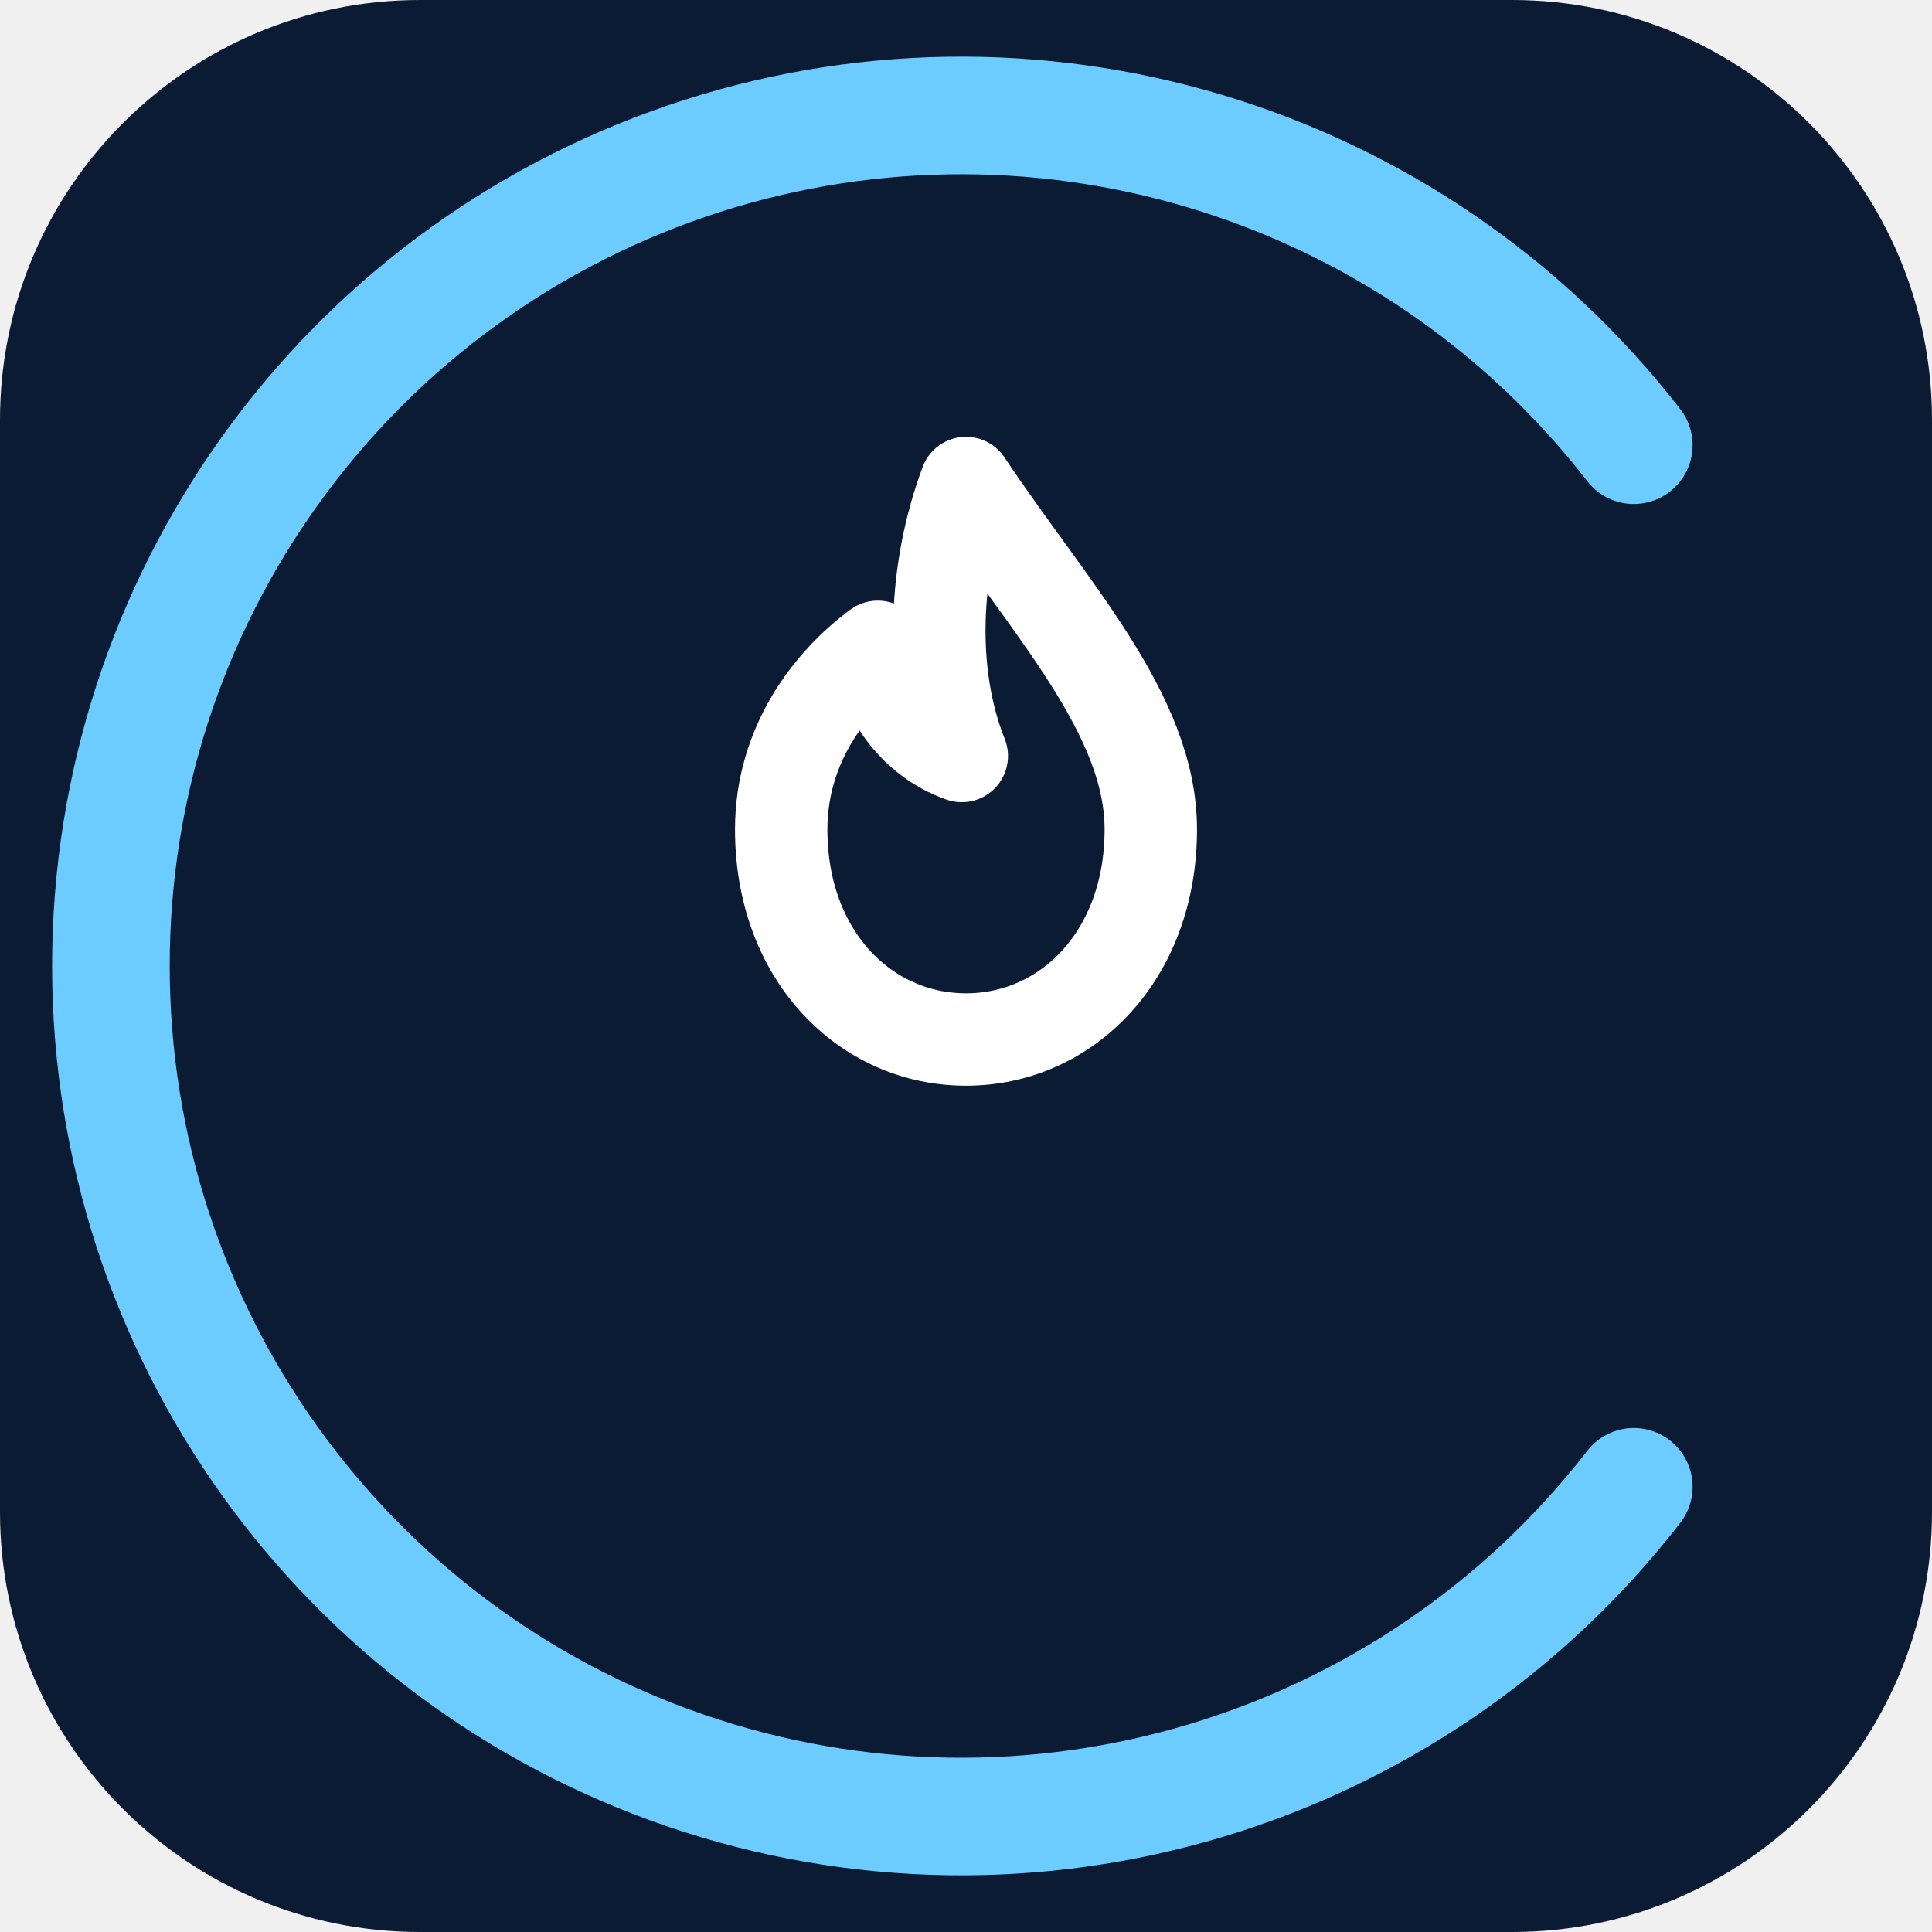
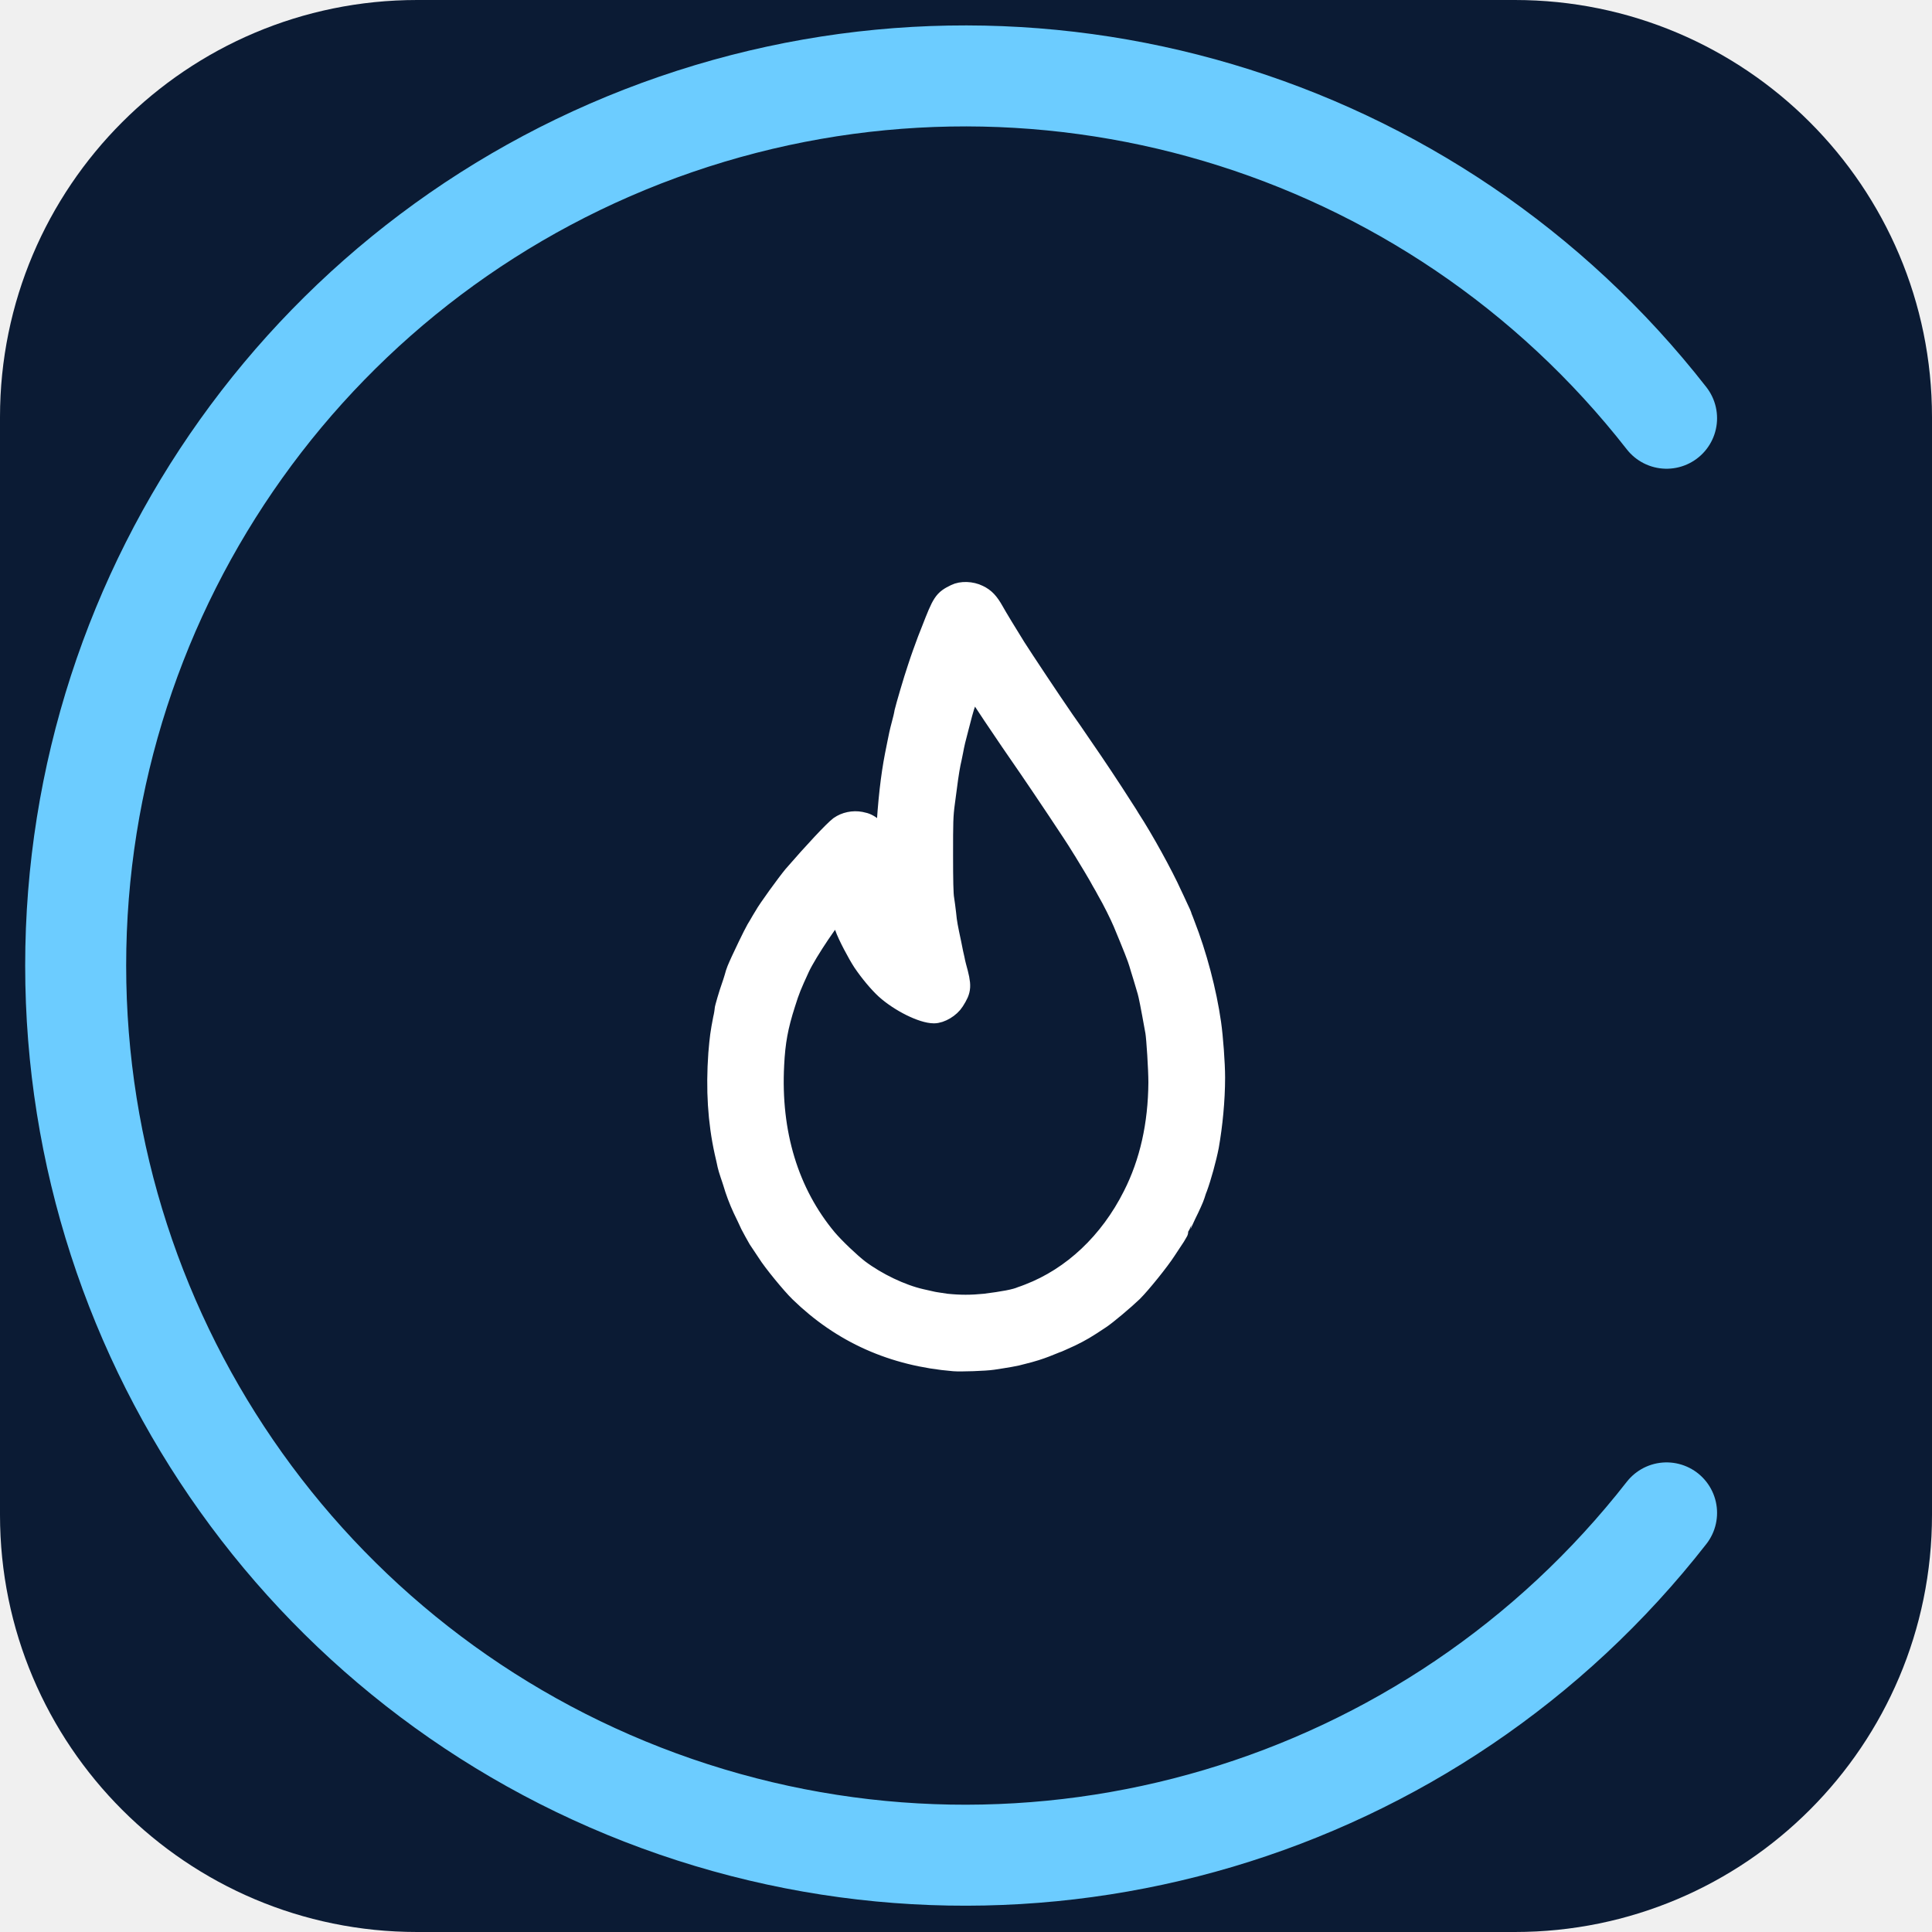
- <svg xmlns="http://www.w3.org/2000/svg" viewBox="80 80 920 920">
-   <rect x="80" y="80" width="920" height="920" rx="200" fill="#0B1B34" />
-   <path d="M858 292A405 405 0 1 0 858 788" fill="none" stroke="#6CCCFF" stroke-width="56" stroke-linecap="round" />
-   <path d="M540 310C580 370 628 420 628 475C628 535 588 575 540 575C492 575 452 535 452 475C452 435 475 405 498 388C500 410 515 432 538 440C522 400 525 350 540 310Z" fill="none" stroke="#fff" stroke-width="44" stroke-linejoin="round" />
+ <svg xmlns="http://www.w3.org/2000/svg" viewBox="100 100 880 880">
+   <rect x="100" y="100" width="880" height="880" rx="190" fill="#0B1B34" />
+   <path d="M859.1 290.5A405.2 405.2 0 1 0 859.1 789.1" fill="none" stroke="#6CCCFF" stroke-width="46" stroke-linecap="round" />
+   <g transform="translate(540 545) scale(1.28) translate(-540 -440)">
+     <path d="M549.5 576.3C554.1 575.6 557.9 575.0 559.8 574.4C563.9 573.4 566.2 572.6 568.3 571.8C569.5 571.3 571.1 570.7 571.8 570.4C572.6 570.2 575.0 569.0 577.3 568.0C581.0 566.2 582.7 565.2 587.8 561.8C590.1 560.3 596.6 554.8 599.4 552.1C602.4 549.1 609.0 540.9 611.3 537.3C612.3 535.8 613.8 533.5 614.6 532.3C615.3 531.0 616.0 530.0 616.0 529.9C616.0 529.8 617.1 527.4 618.4 524.6C619.8 521.8 621.2 518.7 621.5 517.7C621.8 516.7 622.2 515.5 622.4 515.1C623.8 511.3 625.6 504.8 626.5 500.2C627.8 492.8 628.7 483.9 628.7 475.8C628.7 470.8 628.0 461.4 627.3 456.5C625.7 445.2 622.2 432.0 618.0 421.3C617.6 420.3 617.2 419.1 617.0 418.7C616.9 418.2 616.2 416.6 615.5 415.2C614.8 413.7 613.9 411.7 613.4 410.7C610.2 403.6 603.2 390.9 598.5 383.7C598.1 383.0 597.1 381.4 596.3 380.2C591.4 372.5 586.0 364.4 581.7 358.2C578.4 353.3 577.1 351.5 575.0 348.5C569.9 341.1 560.8 327.4 557.8 322.7C554.5 317.4 551.1 311.8 550.0 309.8C548.2 306.6 546.8 305.1 544.5 304.0C541.9 302.7 538.4 302.6 536.2 303.7C531.9 305.8 531.5 306.5 527.5 316.8C526.6 319.0 525.7 321.4 525.5 322.0C525.1 323.1 524.0 326.0 522.7 330.0C521.2 334.4 518.5 343.7 518.0 345.8C517.9 346.6 517.4 348.7 516.9 350.5C516.4 352.3 515.8 355.1 515.5 356.7C515.2 358.2 514.8 360.2 514.6 361.2C513.2 368.4 512.1 377.6 511.5 389.3C511.3 392.5 510.9 393.3 510.3 391.8C509.2 389.1 508.5 387.9 507.4 387.1C505.3 385.5 504.6 385.1 502.5 384.7C499.9 384.2 497.0 384.8 494.9 386.3C492.8 387.9 485.7 395.5 478.5 403.8C476.1 406.7 469.4 415.9 468.1 418.3C467.6 419.1 466.7 420.6 466.2 421.5C465.2 423.0 463.6 426.1 459.9 434.0C458.5 437.1 458.1 437.9 457.5 440.2C457.2 441.3 456.7 442.7 456.5 443.3C455.6 445.8 454.0 451.2 454.0 451.8C454.0 452.2 453.8 453.6 453.5 454.8C452.5 460.0 452.3 461.4 451.8 467.3C450.9 480.0 451.6 491.4 454.0 502.3C454.4 504.1 454.9 506.1 455.0 506.8C455.2 507.6 455.6 509.1 456.0 510.2C456.4 511.3 456.8 512.6 457.0 513.2C457.8 516.0 459.1 519.5 460.5 522.5C461.4 524.3 462.6 526.9 463.2 528.2C463.8 529.4 465.1 531.7 466.0 533.3C467.0 534.8 468.4 536.9 469.2 538.1C471.1 541.2 477.9 549.5 480.7 552.2C495.8 566.9 514.0 575.0 535.7 576.8C538.0 577.0 546.9 576.7 549.5 576.3ZM533.0 556.2C531.1 555.9 528.8 555.6 528.0 555.4C527.2 555.2 525.4 554.8 524.0 554.5C517.0 552.9 508.4 548.8 502.0 544.0C499.0 541.7 493.4 536.4 490.6 533.1C477.0 516.8 470.5 495.6 471.8 471.2C472.2 463.1 473.2 457.6 475.8 449.5C477.3 444.7 478.0 443.0 480.9 436.7C483.5 431.1 493.0 417.0 494.4 416.7C494.7 416.7 495.1 417.3 495.6 418.7C496.0 419.9 496.5 421.5 496.8 422.3C497.8 425.2 501.3 431.8 503.2 434.7C505.7 438.4 508.9 442.2 511.3 444.4C516.4 449.0 524.5 453.0 528.6 453.0C531.0 453.0 534.4 451.0 535.9 448.6C538.5 444.5 538.6 443.4 536.6 436.2C536.4 435.4 536.1 434.2 536.0 433.5C535.8 432.8 535.3 430.4 534.9 428.3C533.6 422.2 533.3 420.7 533.0 417.5C532.8 415.8 532.5 413.4 532.3 412.2C532.0 410.6 531.9 405.5 531.9 396.7C531.9 385.0 531.9 382.8 532.6 377.7C533.4 371.3 534.1 366.4 534.6 364.0C534.8 363.2 535.2 361.2 535.5 359.7C536.0 357.0 536.4 355.3 537.5 351.2C538.7 346.5 539.1 345.1 539.5 343.8C539.8 343.1 540.3 341.2 540.8 339.6C541.5 337.2 541.8 336.7 542.3 336.7C542.7 336.7 543.0 336.8 543.0 336.9C543.0 337.4 554.0 353.8 562.2 365.6C566.4 371.7 579.0 390.5 580.5 393.1C581.1 394.0 581.7 395.1 582.0 395.5C583.0 397.1 587.3 404.2 588.2 406.0C588.8 407.0 589.6 408.4 590.0 409.2C592.0 412.6 594.7 418.1 595.8 420.7C599.3 429.1 601.0 433.4 601.5 435.2C601.8 436.3 602.3 437.8 602.5 438.5C602.7 439.2 603.2 440.7 603.5 441.8C603.8 442.9 604.3 444.4 604.5 445.2C604.9 446.6 605.5 449.5 607.3 459.5C607.7 461.8 608.4 473.0 608.4 477.5C608.3 492.5 605.3 506.0 599.3 517.8C591.0 534.3 577.9 546.7 562.3 552.7C561.3 553.1 560.2 553.5 559.8 553.6C557.7 554.6 553.1 555.4 546.8 556.2C541.8 556.7 537.9 556.7 533.0 556.2Z" fill="#fff" fill-rule="evenodd" stroke="#fff" stroke-width="7" stroke-linejoin="round" />
+   </g>
</svg>
